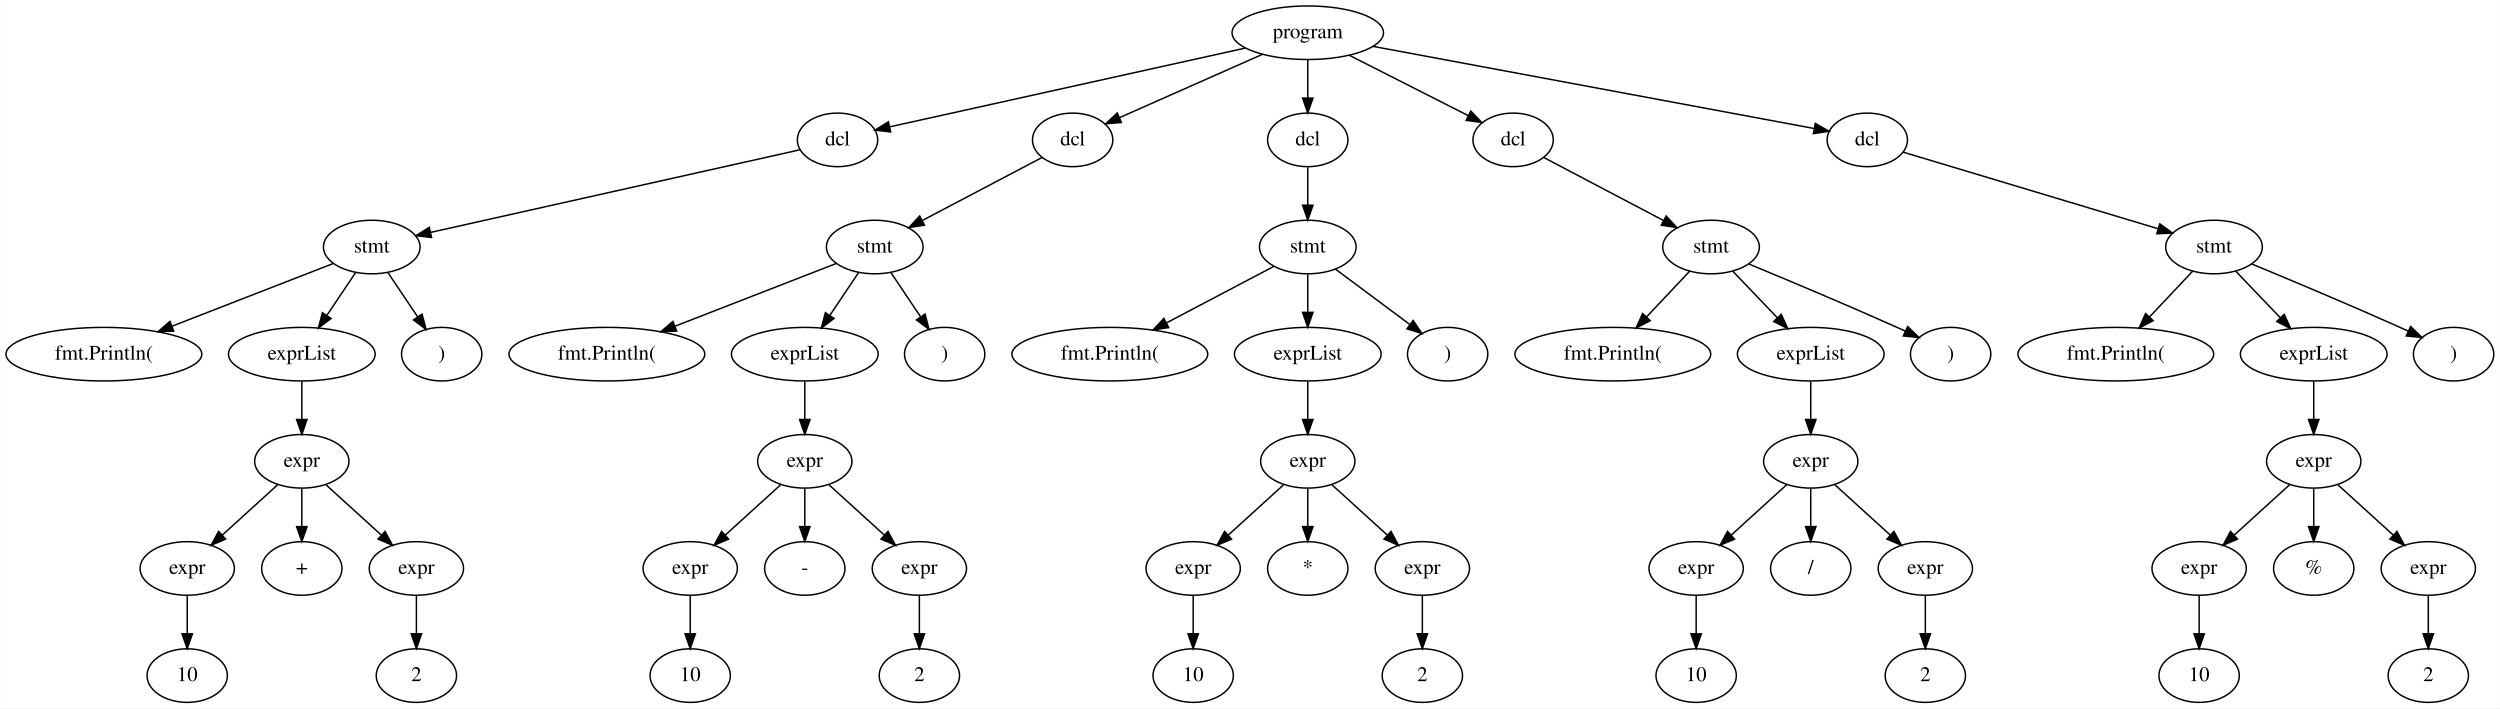
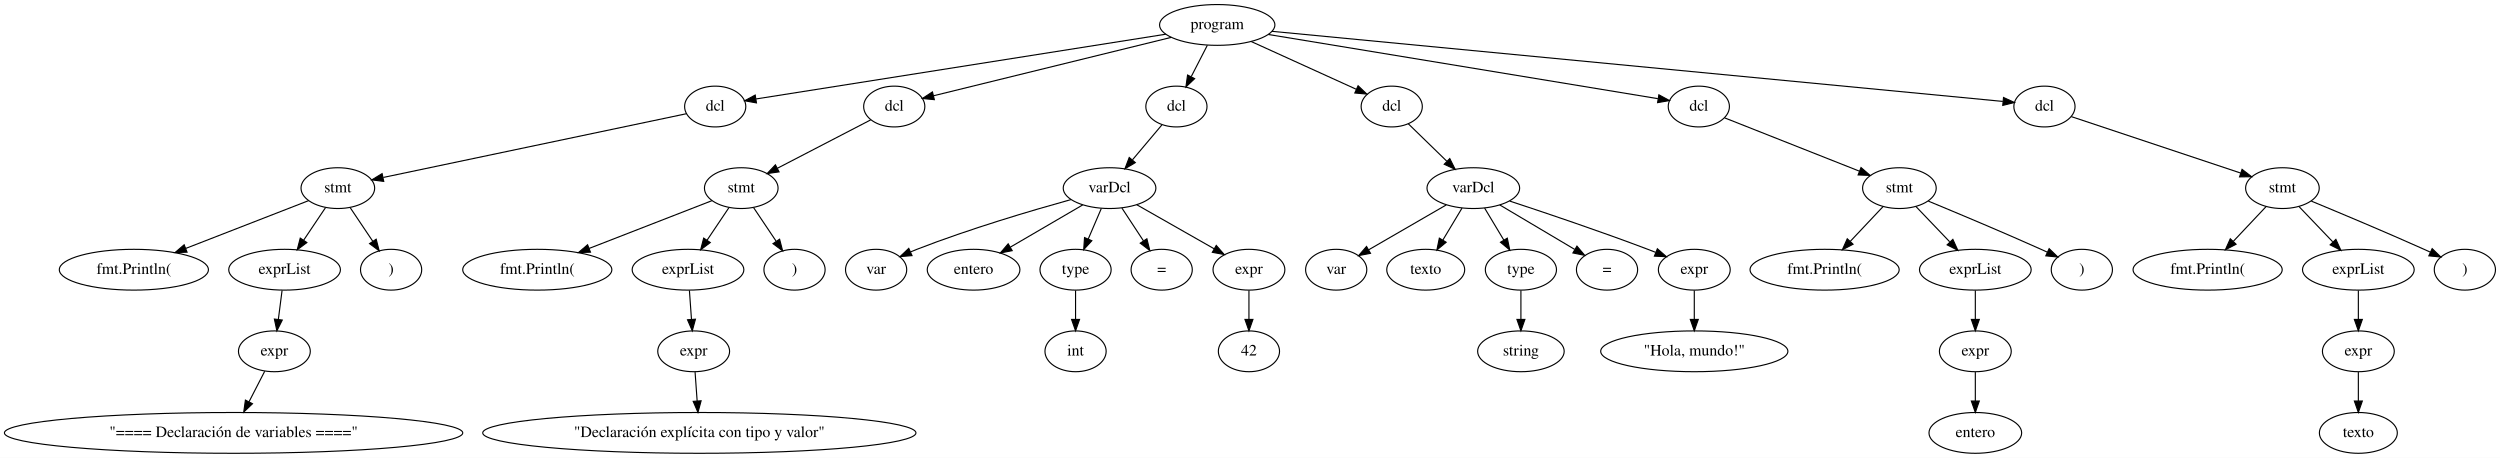
- <svg xmlns="http://www.w3.org/2000/svg" width="1680pt" height="476pt" viewBox="0.00 0.00 1679.64 476.00">
-   <g id="graph0" class="graph" transform="scale(1 1) rotate(0) translate(4 472)">
-     <polygon fill="white" stroke="transparent" points="-4,4 -4,-472 1675.64,-472 1675.64,4 -4,4" />
+ <svg xmlns="http://www.w3.org/2000/svg" width="2206pt" height="404pt" viewBox="0.00 0.00 2206.13 404.00">
+   <g id="graph0" class="graph" transform="scale(1 1) rotate(0) translate(4 400)">
+     <polygon fill="white" stroke="transparent" points="-4,4 -4,-400 2202.13,-400 2202.13,4 -4,4" />
    <g id="node1" class="node">
-       <ellipse fill="none" stroke="black" cx="874.64" cy="-450" rx="50.89" ry="18" />
-       <text text-anchor="middle" x="874.64" y="-446.3" font-family="Times,serif" font-size="14.00">program</text>
+       <ellipse fill="none" stroke="black" cx="1070.13" cy="-378" rx="50.89" ry="18" />
+       <text text-anchor="middle" x="1070.13" y="-374.3" font-family="Times,serif" font-size="14.00">program</text>
    </g>
    <g id="node2" class="node">
-       <ellipse fill="none" stroke="black" cx="558.64" cy="-378" rx="27" ry="18" />
-       <text text-anchor="middle" x="558.64" y="-374.3" font-family="Times,serif" font-size="14.00">dcl</text>
+       <ellipse fill="none" stroke="black" cx="627.13" cy="-306" rx="27" ry="18" />
+       <text text-anchor="middle" x="627.13" y="-302.3" font-family="Times,serif" font-size="14.00">dcl</text>
    </g>
    <g id="edge1" class="edge">
-       <path fill="none" stroke="black" d="M832.68,-439.7C769.81,-425.78 652.29,-399.74 593.71,-386.77" />
-       <polygon fill="black" stroke="black" points="594.34,-383.32 583.82,-384.58 592.83,-390.16 594.34,-383.32" />
+       <path fill="none" stroke="black" d="M1024.81,-369.84C936.59,-355.9 743.46,-325.38 663.21,-312.7" />
+       <polygon fill="black" stroke="black" points="663.53,-309.21 653.1,-311.1 662.43,-316.12 663.53,-309.21" />
+     </g>
+     <g id="node9" class="node">
+       <ellipse fill="none" stroke="black" cx="785.13" cy="-306" rx="27" ry="18" />
+       <text text-anchor="middle" x="785.13" y="-302.3" font-family="Times,serif" font-size="14.00">dcl</text>
+     </g>
+     <g id="edge8" class="edge">
+       <path fill="none" stroke="black" d="M1029.6,-367.05C973.41,-353.24 872.81,-328.53 819.87,-315.53" />
+       <polygon fill="black" stroke="black" points="820.5,-312.08 809.95,-313.1 818.83,-318.88 820.5,-312.08" />
+     </g>
+     <g id="node16" class="node">
+       <ellipse fill="none" stroke="black" cx="1034.13" cy="-306" rx="27" ry="18" />
+       <text text-anchor="middle" x="1034.13" y="-302.3" font-family="Times,serif" font-size="14.00">dcl</text>
+     </g>
+     <g id="edge15" class="edge">
+       <path fill="none" stroke="black" d="M1061.42,-360.05C1057.15,-351.77 1051.94,-341.62 1047.21,-332.42" />
+       <polygon fill="black" stroke="black" points="1050.2,-330.6 1042.52,-323.31 1043.98,-333.8 1050.2,-330.6" />
+     </g>
+     <g id="node25" class="node">
+       <ellipse fill="none" stroke="black" cx="1224.13" cy="-306" rx="27" ry="18" />
+       <text text-anchor="middle" x="1224.13" y="-302.3" font-family="Times,serif" font-size="14.00">dcl</text>
+     </g>
+     <g id="edge24" class="edge">
+       <path fill="none" stroke="black" d="M1100.19,-363.34C1126.85,-351.22 1165.66,-333.58 1192.72,-321.28" />
+       <polygon fill="black" stroke="black" points="1194.46,-324.33 1202.11,-317.01 1191.56,-317.96 1194.46,-324.33" />
+     </g>
+     <g id="node34" class="node">
+       <ellipse fill="none" stroke="black" cx="1495.13" cy="-306" rx="27" ry="18" />
+       <text text-anchor="middle" x="1495.13" y="-302.3" font-family="Times,serif" font-size="14.00">dcl</text>
+     </g>
+     <g id="edge33" class="edge">
+       <path fill="none" stroke="black" d="M1115.21,-369.58C1199.99,-355.61 1381.58,-325.7 1458.98,-312.95" />
+       <polygon fill="black" stroke="black" points="1459.89,-316.35 1469.19,-311.27 1458.75,-309.44 1459.89,-316.35" />
+     </g>
+     <g id="node41" class="node">
+       <ellipse fill="none" stroke="black" cx="1800.13" cy="-306" rx="27" ry="18" />
+       <text text-anchor="middle" x="1800.13" y="-302.3" font-family="Times,serif" font-size="14.00">dcl</text>
+     </g>
+     <g id="edge40" class="edge">
+       <path fill="none" stroke="black" d="M1118.31,-372.38C1254.83,-359.29 1642.16,-322.15 1763.39,-310.52" />
+       <polygon fill="black" stroke="black" points="1764.01,-313.98 1773.63,-309.54 1763.34,-307.01 1764.01,-313.98" />
+     </g>
+     <g id="node3" class="node">
+       <ellipse fill="none" stroke="black" cx="294.13" cy="-234" rx="32.49" ry="18" />
+       <text text-anchor="middle" x="294.13" y="-230.3" font-family="Times,serif" font-size="14.00">stmt</text>
+     </g>
+     <g id="edge2" class="edge">
+       <path fill="none" stroke="black" d="M601.83,-299.68C544.37,-287.6 403.66,-258.02 334.23,-243.43" />
+       <polygon fill="black" stroke="black" points="334.62,-239.94 324.12,-241.3 333.18,-246.79 334.62,-239.94" />
+     </g>
+     <g id="node4" class="node">
+       <ellipse fill="none" stroke="black" cx="114.13" cy="-162" rx="65.79" ry="18" />
+       <text text-anchor="middle" x="114.13" y="-158.3" font-family="Times,serif" font-size="14.00">fmt.Println(</text>
+     </g>
+     <g id="edge3" class="edge">
+       <path fill="none" stroke="black" d="M268.34,-222.97C240.09,-211.98 194.21,-194.14 159.83,-180.77" />
+       <polygon fill="black" stroke="black" points="161.05,-177.49 150.46,-177.13 158.51,-184.01 161.05,-177.49" />
+     </g>
+     <g id="node5" class="node">
+       <ellipse fill="none" stroke="black" cx="247.13" cy="-162" rx="49.29" ry="18" />
+       <text text-anchor="middle" x="247.13" y="-158.3" font-family="Times,serif" font-size="14.00">exprList</text>
+     </g>
+     <g id="edge4" class="edge">
+       <path fill="none" stroke="black" d="M283.23,-216.76C277.5,-208.23 270.35,-197.58 263.93,-188.02" />
+       <polygon fill="black" stroke="black" points="266.78,-185.98 258.3,-179.63 260.97,-189.89 266.78,-185.98" />
+     </g>
+     <g id="node8" class="node">
+       <ellipse fill="none" stroke="black" cx="341.13" cy="-162" rx="27" ry="18" />
+       <text text-anchor="middle" x="341.13" y="-158.3" font-family="Times,serif" font-size="14.00">)</text>
+     </g>
+     <g id="edge7" class="edge">
+       <path fill="none" stroke="black" d="M305.03,-216.76C310.93,-207.98 318.33,-196.96 324.89,-187.19" />
+       <polygon fill="black" stroke="black" points="327.95,-188.92 330.61,-178.67 322.13,-185.02 327.95,-188.92" />
+     </g>
+     <g id="node6" class="node">
+       <ellipse fill="none" stroke="black" cx="238.13" cy="-90" rx="31.7" ry="18" />
+       <text text-anchor="middle" x="238.13" y="-86.3" font-family="Times,serif" font-size="14.00">expr</text>
+     </g>
+     <g id="edge5" class="edge">
+       <path fill="none" stroke="black" d="M244.91,-143.7C243.92,-135.98 242.72,-126.71 241.62,-118.11" />
+       <polygon fill="black" stroke="black" points="245.08,-117.58 240.33,-108.1 238.14,-118.47 245.08,-117.58" />
+     </g>
+     <g id="node7" class="node">
+       <ellipse fill="none" stroke="black" cx="202.13" cy="-18" rx="202.26" ry="18" />
+       <text text-anchor="middle" x="202.13" y="-14.3" font-family="Times,serif" font-size="14.00">"==== Declaración de variables ===="</text>
+     </g>
+     <g id="edge6" class="edge">
+       <path fill="none" stroke="black" d="M229.6,-72.41C225.46,-64.37 220.4,-54.51 215.75,-45.47" />
+       <polygon fill="black" stroke="black" points="218.79,-43.74 211.1,-36.45 212.57,-46.94 218.79,-43.74" />
+     </g>
+     <g id="node10" class="node">
+       <ellipse fill="none" stroke="black" cx="650.13" cy="-234" rx="32.49" ry="18" />
+       <text text-anchor="middle" x="650.13" y="-230.3" font-family="Times,serif" font-size="14.00">stmt</text>
+     </g>
+     <g id="edge9" class="edge">
+       <path fill="none" stroke="black" d="M764.33,-294.22C742.33,-282.81 707.35,-264.67 681.89,-251.47" />
+       <polygon fill="black" stroke="black" points="683.48,-248.35 672.99,-246.85 680.25,-254.56 683.48,-248.35" />
+     </g>
+     <g id="node11" class="node">
+       <ellipse fill="none" stroke="black" cx="470.13" cy="-162" rx="65.79" ry="18" />
+       <text text-anchor="middle" x="470.13" y="-158.3" font-family="Times,serif" font-size="14.00">fmt.Println(</text>
+     </g>
+     <g id="edge10" class="edge">
+       <path fill="none" stroke="black" d="M624.34,-222.97C596.09,-211.98 550.21,-194.14 515.83,-180.77" />
+       <polygon fill="black" stroke="black" points="517.05,-177.49 506.46,-177.13 514.51,-184.01 517.05,-177.49" />
+     </g>
+     <g id="node12" class="node">
+       <ellipse fill="none" stroke="black" cx="603.13" cy="-162" rx="49.29" ry="18" />
+       <text text-anchor="middle" x="603.13" y="-158.3" font-family="Times,serif" font-size="14.00">exprList</text>
+     </g>
+     <g id="edge11" class="edge">
+       <path fill="none" stroke="black" d="M639.23,-216.76C633.5,-208.23 626.35,-197.58 619.93,-188.02" />
+       <polygon fill="black" stroke="black" points="622.78,-185.98 614.3,-179.63 616.97,-189.89 622.78,-185.98" />
+     </g>
+     <g id="node15" class="node">
+       <ellipse fill="none" stroke="black" cx="697.13" cy="-162" rx="27" ry="18" />
+       <text text-anchor="middle" x="697.13" y="-158.3" font-family="Times,serif" font-size="14.00">)</text>
+     </g>
+     <g id="edge14" class="edge">
+       <path fill="none" stroke="black" d="M661.03,-216.76C666.93,-207.98 674.33,-196.96 680.89,-187.19" />
+       <polygon fill="black" stroke="black" points="683.95,-188.92 686.61,-178.67 678.13,-185.02 683.95,-188.92" />
    </g>
    <g id="node13" class="node">
-       <ellipse fill="none" stroke="black" cx="716.64" cy="-378" rx="27" ry="18" />
-       <text text-anchor="middle" x="716.64" y="-374.3" font-family="Times,serif" font-size="14.00">dcl</text>
+       <ellipse fill="none" stroke="black" cx="608.13" cy="-90" rx="31.7" ry="18" />
+       <text text-anchor="middle" x="608.13" y="-86.3" font-family="Times,serif" font-size="14.00">expr</text>
    </g>
    <g id="edge12" class="edge">
-       <path fill="none" stroke="black" d="M844.18,-435.5C816.59,-423.28 776.09,-405.34 748.17,-392.97" />
-       <polygon fill="black" stroke="black" points="749.42,-389.69 738.86,-388.84 746.59,-396.09 749.42,-389.69" />
+       <path fill="none" stroke="black" d="M604.37,-143.7C604.92,-135.98 605.58,-126.71 606.2,-118.11" />
+       <polygon fill="black" stroke="black" points="609.69,-118.33 606.91,-108.1 602.71,-117.83 609.69,-118.33" />
+     </g>
+     <g id="node14" class="node">
+       <ellipse fill="none" stroke="black" cx="613.13" cy="-18" rx="191.17" ry="18" />
+       <text text-anchor="middle" x="613.13" y="-14.3" font-family="Times,serif" font-size="14.00">"Declaración explícita con tipo y valor"</text>
+     </g>
+     <g id="edge13" class="edge">
+       <path fill="none" stroke="black" d="M609.37,-71.7C609.92,-63.98 610.58,-54.71 611.2,-46.11" />
+       <polygon fill="black" stroke="black" points="614.69,-46.33 611.91,-36.1 607.71,-45.83 614.69,-46.33" />
+     </g>
+     <g id="node17" class="node">
+       <ellipse fill="none" stroke="black" cx="975.13" cy="-234" rx="40.89" ry="18" />
+       <text text-anchor="middle" x="975.13" y="-230.3" font-family="Times,serif" font-size="14.00">varDcl</text>
+     </g>
+     <g id="edge16" class="edge">
+       <path fill="none" stroke="black" d="M1021.33,-289.81C1013.74,-280.8 1003.94,-269.18 995.32,-258.95" />
+       <polygon fill="black" stroke="black" points="997.85,-256.52 988.73,-251.13 992.5,-261.04 997.85,-256.52" />
+     </g>
+     <g id="node18" class="node">
+       <ellipse fill="none" stroke="black" cx="769.13" cy="-162" rx="27" ry="18" />
+       <text text-anchor="middle" x="769.13" y="-158.3" font-family="Times,serif" font-size="14.00">var</text>
+     </g>
+     <g id="edge17" class="edge">
+       <path fill="none" stroke="black" d="M941.11,-223.9C906.45,-214.28 851.36,-198.02 805.13,-180 803.3,-179.28 801.42,-178.52 799.54,-177.72" />
+       <polygon fill="black" stroke="black" points="800.8,-174.45 790.24,-173.57 797.94,-180.84 800.8,-174.45" />
+     </g>
+     <g id="node19" class="node">
+       <ellipse fill="none" stroke="black" cx="855.13" cy="-162" rx="40.89" ry="18" />
+       <text text-anchor="middle" x="855.13" y="-158.3" font-family="Times,serif" font-size="14.00">entero</text>
+     </g>
+     <g id="edge18" class="edge">
+       <path fill="none" stroke="black" d="M951.42,-219.17C933.18,-208.53 907.77,-193.7 887.63,-181.96" />
+       <polygon fill="black" stroke="black" points="889.19,-178.82 878.79,-176.8 885.67,-184.86 889.19,-178.82" />
+     </g>
+     <g id="node20" class="node">
+       <ellipse fill="none" stroke="black" cx="945.13" cy="-162" rx="31.4" ry="18" />
+       <text text-anchor="middle" x="945.13" y="-158.3" font-family="Times,serif" font-size="14.00">type</text>
+     </g>
+     <g id="edge19" class="edge">
+       <path fill="none" stroke="black" d="M967.87,-216.05C964.41,-207.97 960.18,-198.12 956.32,-189.11" />
+       <polygon fill="black" stroke="black" points="959.48,-187.6 952.33,-179.79 953.05,-190.36 959.48,-187.6" />
+     </g>
+     <g id="node22" class="node">
+       <ellipse fill="none" stroke="black" cx="1021.13" cy="-162" rx="27" ry="18" />
+       <text text-anchor="middle" x="1021.13" y="-158.3" font-family="Times,serif" font-size="14.00">=</text>
+     </g>
+     <g id="edge21" class="edge">
+       <path fill="none" stroke="black" d="M986.03,-216.41C991.73,-207.74 998.81,-196.97 1005.11,-187.38" />
+       <polygon fill="black" stroke="black" points="1008.06,-189.27 1010.63,-178.99 1002.21,-185.42 1008.06,-189.27" />
+     </g>
+     <g id="node23" class="node">
+       <ellipse fill="none" stroke="black" cx="1098.13" cy="-162" rx="31.7" ry="18" />
+       <text text-anchor="middle" x="1098.13" y="-158.3" font-family="Times,serif" font-size="14.00">expr</text>
+     </g>
+     <g id="edge22" class="edge">
+       <path fill="none" stroke="black" d="M999.14,-219.34C1018.63,-208.25 1046.24,-192.53 1067.35,-180.52" />
+       <polygon fill="black" stroke="black" points="1069.29,-183.44 1076.25,-175.45 1065.83,-177.36 1069.29,-183.44" />
+     </g>
+     <g id="node21" class="node">
+       <ellipse fill="none" stroke="black" cx="945.13" cy="-90" rx="27" ry="18" />
+       <text text-anchor="middle" x="945.13" y="-86.3" font-family="Times,serif" font-size="14.00">int</text>
+     </g>
+     <g id="edge20" class="edge">
+       <path fill="none" stroke="black" d="M945.13,-143.7C945.13,-135.98 945.13,-126.71 945.13,-118.11" />
+       <polygon fill="black" stroke="black" points="948.63,-118.1 945.13,-108.1 941.63,-118.1 948.63,-118.1" />
    </g>
    <g id="node24" class="node">
-       <ellipse fill="none" stroke="black" cx="874.64" cy="-378" rx="27" ry="18" />
-       <text text-anchor="middle" x="874.64" y="-374.3" font-family="Times,serif" font-size="14.00">dcl</text>
+       <ellipse fill="none" stroke="black" cx="1098.13" cy="-90" rx="27" ry="18" />
+       <text text-anchor="middle" x="1098.13" y="-86.3" font-family="Times,serif" font-size="14.00">42</text>
    </g>
    <g id="edge23" class="edge">
-       <path fill="none" stroke="black" d="M874.64,-431.7C874.64,-423.98 874.64,-414.71 874.64,-406.11" />
-       <polygon fill="black" stroke="black" points="878.14,-406.1 874.64,-396.1 871.14,-406.1 878.14,-406.1" />
+       <path fill="none" stroke="black" d="M1098.13,-143.7C1098.13,-135.98 1098.13,-126.71 1098.13,-118.11" />
+       <polygon fill="black" stroke="black" points="1101.63,-118.1 1098.13,-108.1 1094.63,-118.1 1101.63,-118.1" />
+     </g>
+     <g id="node26" class="node">
+       <ellipse fill="none" stroke="black" cx="1296.13" cy="-234" rx="40.89" ry="18" />
+       <text text-anchor="middle" x="1296.13" y="-230.3" font-family="Times,serif" font-size="14.00">varDcl</text>
+     </g>
+     <g id="edge25" class="edge">
+       <path fill="none" stroke="black" d="M1238.7,-290.83C1248.45,-281.36 1261.5,-268.67 1272.69,-257.79" />
+       <polygon fill="black" stroke="black" points="1275.35,-260.09 1280.08,-250.61 1270.47,-255.07 1275.35,-260.09" />
+     </g>
+     <g id="node27" class="node">
+       <ellipse fill="none" stroke="black" cx="1175.13" cy="-162" rx="27" ry="18" />
+       <text text-anchor="middle" x="1175.13" y="-158.3" font-family="Times,serif" font-size="14.00">var</text>
+     </g>
+     <g id="edge26" class="edge">
+       <path fill="none" stroke="black" d="M1272.23,-219.17C1252.55,-207.79 1224.6,-191.62 1203.73,-179.55" />
+       <polygon fill="black" stroke="black" points="1205.39,-176.46 1194.99,-174.49 1201.89,-182.52 1205.39,-176.46" />
+     </g>
+     <g id="node28" class="node">
+       <ellipse fill="none" stroke="black" cx="1254.13" cy="-162" rx="34.39" ry="18" />
+       <text text-anchor="middle" x="1254.13" y="-158.3" font-family="Times,serif" font-size="14.00">texto</text>
+     </g>
+     <g id="edge27" class="edge">
+       <path fill="none" stroke="black" d="M1286.18,-216.41C1281.1,-207.95 1274.83,-197.49 1269.18,-188.08" />
+       <polygon fill="black" stroke="black" points="1272.16,-186.24 1264.01,-179.47 1266.16,-189.85 1272.16,-186.24" />
+     </g>
+     <g id="node29" class="node">
+       <ellipse fill="none" stroke="black" cx="1338.13" cy="-162" rx="31.4" ry="18" />
+       <text text-anchor="middle" x="1338.13" y="-158.3" font-family="Times,serif" font-size="14.00">type</text>
+     </g>
+     <g id="edge28" class="edge">
+       <path fill="none" stroke="black" d="M1306.09,-216.41C1311.16,-207.95 1317.44,-197.49 1323.09,-188.08" />
+       <polygon fill="black" stroke="black" points="1326.11,-189.85 1328.25,-179.47 1320.1,-186.24 1326.11,-189.85" />
+     </g>
+     <g id="node31" class="node">
+       <ellipse fill="none" stroke="black" cx="1414.13" cy="-162" rx="27" ry="18" />
+       <text text-anchor="middle" x="1414.13" y="-158.3" font-family="Times,serif" font-size="14.00">=</text>
+     </g>
+     <g id="edge30" class="edge">
+       <path fill="none" stroke="black" d="M1319.45,-219.17C1338.43,-207.91 1365.32,-191.96 1385.59,-179.93" />
+       <polygon fill="black" stroke="black" points="1387.58,-182.82 1394.39,-174.71 1384.01,-176.8 1387.58,-182.82" />
+     </g>
+     <g id="node32" class="node">
+       <ellipse fill="none" stroke="black" cx="1491.13" cy="-162" rx="31.7" ry="18" />
+       <text text-anchor="middle" x="1491.13" y="-158.3" font-family="Times,serif" font-size="14.00">expr</text>
+     </g>
+     <g id="edge31" class="edge">
+       <path fill="none" stroke="black" d="M1328.19,-222.61C1359.49,-212.31 1408.36,-195.83 1450.13,-180 1452.38,-179.15 1454.69,-178.25 1457.02,-177.33" />
+       <polygon fill="black" stroke="black" points="1458.55,-180.49 1466.51,-173.5 1455.93,-173.99 1458.55,-180.49" />
+     </g>
+     <g id="node30" class="node">
+       <ellipse fill="none" stroke="black" cx="1338.13" cy="-90" rx="38.19" ry="18" />
+       <text text-anchor="middle" x="1338.13" y="-86.3" font-family="Times,serif" font-size="14.00">string</text>
+     </g>
+     <g id="edge29" class="edge">
+       <path fill="none" stroke="black" d="M1338.13,-143.7C1338.13,-135.98 1338.13,-126.71 1338.13,-118.11" />
+       <polygon fill="black" stroke="black" points="1341.63,-118.1 1338.13,-108.1 1334.63,-118.1 1341.63,-118.1" />
+     </g>
+     <g id="node33" class="node">
+       <ellipse fill="none" stroke="black" cx="1491.13" cy="-90" rx="82.59" ry="18" />
+       <text text-anchor="middle" x="1491.13" y="-86.3" font-family="Times,serif" font-size="14.00">"Hola, mundo!"</text>
+     </g>
+     <g id="edge32" class="edge">
+       <path fill="none" stroke="black" d="M1491.13,-143.7C1491.13,-135.98 1491.13,-126.71 1491.13,-118.11" />
+       <polygon fill="black" stroke="black" points="1494.63,-118.1 1491.13,-108.1 1487.63,-118.1 1494.63,-118.1" />
    </g>
    <g id="node35" class="node">
-       <ellipse fill="none" stroke="black" cx="1012.64" cy="-378" rx="27" ry="18" />
-       <text text-anchor="middle" x="1012.64" y="-374.3" font-family="Times,serif" font-size="14.00">dcl</text>
+       <ellipse fill="none" stroke="black" cx="1672.13" cy="-234" rx="32.49" ry="18" />
+       <text text-anchor="middle" x="1672.13" y="-230.3" font-family="Times,serif" font-size="14.00">stmt</text>
    </g>
    <g id="edge34" class="edge">
-       <path fill="none" stroke="black" d="M902.57,-434.83C925.79,-423.05 958.77,-406.33 982.57,-394.25" />
-       <polygon fill="black" stroke="black" points="984.19,-397.36 991.52,-389.71 981.02,-391.12 984.19,-397.36" />
+       <path fill="none" stroke="black" d="M1517.91,-295.99C1548.04,-284.08 1601.44,-262.96 1636.82,-248.97" />
+       <polygon fill="black" stroke="black" points="1638.27,-252.15 1646.29,-245.22 1635.7,-245.64 1638.27,-252.15" />
+     </g>
+     <g id="node36" class="node">
+       <ellipse fill="none" stroke="black" cx="1606.13" cy="-162" rx="65.79" ry="18" />
+       <text text-anchor="middle" x="1606.13" y="-158.3" font-family="Times,serif" font-size="14.00">fmt.Println(</text>
+     </g>
+     <g id="edge35" class="edge">
+       <path fill="none" stroke="black" d="M1657.81,-217.81C1649.35,-208.84 1638.45,-197.28 1628.84,-187.09" />
+       <polygon fill="black" stroke="black" points="1631.22,-184.5 1621.81,-179.63 1626.12,-189.3 1631.22,-184.5" />
+     </g>
+     <g id="node37" class="node">
+       <ellipse fill="none" stroke="black" cx="1739.13" cy="-162" rx="49.29" ry="18" />
+       <text text-anchor="middle" x="1739.13" y="-158.3" font-family="Times,serif" font-size="14.00">exprList</text>
+     </g>
+     <g id="edge36" class="edge">
+       <path fill="none" stroke="black" d="M1686.67,-217.81C1695.38,-208.71 1706.64,-196.95 1716.49,-186.65" />
+       <polygon fill="black" stroke="black" points="1719.3,-188.78 1723.69,-179.13 1714.25,-183.94 1719.3,-188.78" />
+     </g>
+     <g id="node40" class="node">
+       <ellipse fill="none" stroke="black" cx="1833.13" cy="-162" rx="27" ry="18" />
+       <text text-anchor="middle" x="1833.13" y="-158.3" font-family="Times,serif" font-size="14.00">)</text>
+     </g>
+     <g id="edge39" class="edge">
+       <path fill="none" stroke="black" d="M1697.64,-222.54C1722.99,-212.05 1762.93,-195.32 1797.13,-180 1798.93,-179.19 1800.77,-178.36 1802.63,-177.51" />
+       <polygon fill="black" stroke="black" points="1804.28,-180.6 1811.88,-173.21 1801.33,-174.25 1804.28,-180.6" />
+     </g>
+     <g id="node38" class="node">
+       <ellipse fill="none" stroke="black" cx="1739.13" cy="-90" rx="31.7" ry="18" />
+       <text text-anchor="middle" x="1739.13" y="-86.3" font-family="Times,serif" font-size="14.00">expr</text>
+     </g>
+     <g id="edge37" class="edge">
+       <path fill="none" stroke="black" d="M1739.13,-143.7C1739.13,-135.98 1739.13,-126.71 1739.13,-118.11" />
+       <polygon fill="black" stroke="black" points="1742.63,-118.1 1739.13,-108.1 1735.63,-118.1 1742.63,-118.1" />
+     </g>
+     <g id="node39" class="node">
+       <ellipse fill="none" stroke="black" cx="1739.13" cy="-18" rx="40.89" ry="18" />
+       <text text-anchor="middle" x="1739.13" y="-14.3" font-family="Times,serif" font-size="14.00">entero</text>
+     </g>
+     <g id="edge38" class="edge">
+       <path fill="none" stroke="black" d="M1739.13,-71.7C1739.13,-63.98 1739.13,-54.71 1739.13,-46.11" />
+       <polygon fill="black" stroke="black" points="1742.63,-46.1 1739.13,-36.1 1735.63,-46.1 1742.63,-46.1" />
+     </g>
+     <g id="node42" class="node">
+       <ellipse fill="none" stroke="black" cx="2010.13" cy="-234" rx="32.49" ry="18" />
+       <text text-anchor="middle" x="2010.13" y="-230.3" font-family="Times,serif" font-size="14.00">stmt</text>
+     </g>
+     <g id="edge41" class="edge">
+       <path fill="none" stroke="black" d="M1823.81,-297.11C1860.24,-284.97 1930.29,-261.61 1973.36,-247.26" />
+       <polygon fill="black" stroke="black" points="1974.52,-250.56 1982.9,-244.08 1972.3,-243.92 1974.52,-250.56" />
+     </g>
+     <g id="node43" class="node">
+       <ellipse fill="none" stroke="black" cx="1944.13" cy="-162" rx="65.79" ry="18" />
+       <text text-anchor="middle" x="1944.13" y="-158.3" font-family="Times,serif" font-size="14.00">fmt.Println(</text>
+     </g>
+     <g id="edge42" class="edge">
+       <path fill="none" stroke="black" d="M1995.81,-217.81C1987.35,-208.84 1976.45,-197.28 1966.84,-187.09" />
+       <polygon fill="black" stroke="black" points="1969.22,-184.5 1959.81,-179.63 1964.12,-189.3 1969.22,-184.5" />
+     </g>
+     <g id="node44" class="node">
+       <ellipse fill="none" stroke="black" cx="2077.13" cy="-162" rx="49.29" ry="18" />
+       <text text-anchor="middle" x="2077.13" y="-158.3" font-family="Times,serif" font-size="14.00">exprList</text>
+     </g>
+     <g id="edge43" class="edge">
+       <path fill="none" stroke="black" d="M2024.67,-217.81C2033.38,-208.71 2044.64,-196.95 2054.49,-186.65" />
+       <polygon fill="black" stroke="black" points="2057.3,-188.78 2061.69,-179.13 2052.25,-183.94 2057.3,-188.78" />
+     </g>
+     <g id="node47" class="node">
+       <ellipse fill="none" stroke="black" cx="2171.13" cy="-162" rx="27" ry="18" />
+       <text text-anchor="middle" x="2171.13" y="-158.3" font-family="Times,serif" font-size="14.00">)</text>
+     </g>
+     <g id="edge46" class="edge">
+       <path fill="none" stroke="black" d="M2035.64,-222.54C2060.99,-212.05 2100.93,-195.32 2135.13,-180 2136.93,-179.19 2138.77,-178.36 2140.63,-177.51" />
+       <polygon fill="black" stroke="black" points="2142.28,-180.6 2149.88,-173.21 2139.33,-174.25 2142.28,-180.6" />
+     </g>
+     <g id="node45" class="node">
+       <ellipse fill="none" stroke="black" cx="2077.13" cy="-90" rx="31.7" ry="18" />
+       <text text-anchor="middle" x="2077.13" y="-86.3" font-family="Times,serif" font-size="14.00">expr</text>
+     </g>
+     <g id="edge44" class="edge">
+       <path fill="none" stroke="black" d="M2077.13,-143.7C2077.13,-135.98 2077.13,-126.71 2077.13,-118.11" />
+       <polygon fill="black" stroke="black" points="2080.63,-118.1 2077.13,-108.1 2073.63,-118.1 2080.63,-118.1" />
    </g>
    <g id="node46" class="node">
-       <ellipse fill="none" stroke="black" cx="1250.64" cy="-378" rx="27" ry="18" />
-       <text text-anchor="middle" x="1250.64" y="-374.3" font-family="Times,serif" font-size="14.00">dcl</text>
+       <ellipse fill="none" stroke="black" cx="2077.13" cy="-18" rx="34.39" ry="18" />
+       <text text-anchor="middle" x="2077.13" y="-14.3" font-family="Times,serif" font-size="14.00">texto</text>
    </g>
    <g id="edge45" class="edge">
-       <path fill="none" stroke="black" d="M918.51,-440.83C993.69,-426.84 1145.72,-398.53 1214.9,-385.65" />
-       <polygon fill="black" stroke="black" points="1215.69,-389.07 1224.88,-383.8 1214.41,-382.19 1215.69,-389.07" />
-     </g>
-     <g id="node3" class="node">
-       <ellipse fill="none" stroke="black" cx="245.64" cy="-306" rx="32.49" ry="18" />
-       <text text-anchor="middle" x="245.64" y="-302.3" font-family="Times,serif" font-size="14.00">stmt</text>
-     </g>
-     <g id="edge2" class="edge">
-       <path fill="none" stroke="black" d="M533.3,-371.33C478.87,-359.16 350.47,-330.44 285.21,-315.85" />
-       <polygon fill="black" stroke="black" points="285.82,-312.4 275.3,-313.63 284.3,-319.23 285.82,-312.4" />
-     </g>
-     <g id="node4" class="node">
-       <ellipse fill="none" stroke="black" cx="65.64" cy="-234" rx="65.79" ry="18" />
-       <text text-anchor="middle" x="65.64" y="-230.3" font-family="Times,serif" font-size="14.00">fmt.Println(</text>
-     </g>
-     <g id="edge3" class="edge">
-       <path fill="none" stroke="black" d="M219.85,-294.97C191.6,-283.98 145.72,-266.14 111.34,-252.77" />
-       <polygon fill="black" stroke="black" points="112.56,-249.49 101.97,-249.13 110.02,-256.01 112.56,-249.49" />
-     </g>
-     <g id="node5" class="node">
-       <ellipse fill="none" stroke="black" cx="198.64" cy="-234" rx="49.29" ry="18" />
-       <text text-anchor="middle" x="198.64" y="-230.3" font-family="Times,serif" font-size="14.00">exprList</text>
-     </g>
-     <g id="edge4" class="edge">
-       <path fill="none" stroke="black" d="M234.74,-288.76C229.01,-280.23 221.86,-269.58 215.44,-260.02" />
-       <polygon fill="black" stroke="black" points="218.29,-257.98 209.81,-251.63 212.48,-261.89 218.29,-257.98" />
-     </g>
-     <g id="node12" class="node">
-       <ellipse fill="none" stroke="black" cx="292.64" cy="-234" rx="27" ry="18" />
-       <text text-anchor="middle" x="292.64" y="-230.3" font-family="Times,serif" font-size="14.00">)</text>
-     </g>
-     <g id="edge11" class="edge">
-       <path fill="none" stroke="black" d="M256.55,-288.76C262.44,-279.98 269.84,-268.96 276.4,-259.19" />
-       <polygon fill="black" stroke="black" points="279.46,-260.92 282.13,-250.67 273.65,-257.02 279.46,-260.92" />
-     </g>
-     <g id="node6" class="node">
-       <ellipse fill="none" stroke="black" cx="198.64" cy="-162" rx="31.7" ry="18" />
-       <text text-anchor="middle" x="198.64" y="-158.3" font-family="Times,serif" font-size="14.00">expr</text>
-     </g>
-     <g id="edge5" class="edge">
-       <path fill="none" stroke="black" d="M198.64,-215.7C198.64,-207.98 198.64,-198.71 198.64,-190.11" />
-       <polygon fill="black" stroke="black" points="202.14,-190.1 198.64,-180.1 195.14,-190.1 202.14,-190.1" />
-     </g>
-     <g id="node7" class="node">
-       <ellipse fill="none" stroke="black" cx="121.64" cy="-90" rx="31.7" ry="18" />
-       <text text-anchor="middle" x="121.64" y="-86.3" font-family="Times,serif" font-size="14.00">expr</text>
-     </g>
-     <g id="edge6" class="edge">
-       <path fill="none" stroke="black" d="M182.31,-146.15C171.52,-136.34 157.21,-123.33 145.19,-112.41" />
-       <polygon fill="black" stroke="black" points="147.44,-109.72 137.69,-105.58 142.73,-114.9 147.44,-109.72" />
-     </g>
-     <g id="node9" class="node">
-       <ellipse fill="none" stroke="black" cx="198.64" cy="-90" rx="27" ry="18" />
-       <text text-anchor="middle" x="198.64" y="-86.3" font-family="Times,serif" font-size="14.00">+</text>
-     </g>
-     <g id="edge8" class="edge">
-       <path fill="none" stroke="black" d="M198.64,-143.7C198.64,-135.98 198.64,-126.71 198.64,-118.11" />
-       <polygon fill="black" stroke="black" points="202.14,-118.1 198.64,-108.1 195.14,-118.1 202.14,-118.1" />
-     </g>
-     <g id="node10" class="node">
-       <ellipse fill="none" stroke="black" cx="275.64" cy="-90" rx="31.7" ry="18" />
-       <text text-anchor="middle" x="275.64" y="-86.3" font-family="Times,serif" font-size="14.00">expr</text>
-     </g>
-     <g id="edge9" class="edge">
-       <path fill="none" stroke="black" d="M214.97,-146.15C225.77,-136.34 240.08,-123.33 252.1,-112.41" />
-       <polygon fill="black" stroke="black" points="254.56,-114.9 259.6,-105.58 249.85,-109.72 254.56,-114.9" />
-     </g>
-     <g id="node8" class="node">
-       <ellipse fill="none" stroke="black" cx="121.64" cy="-18" rx="27" ry="18" />
-       <text text-anchor="middle" x="121.64" y="-14.3" font-family="Times,serif" font-size="14.00">10</text>
-     </g>
-     <g id="edge7" class="edge">
-       <path fill="none" stroke="black" d="M121.64,-71.7C121.64,-63.98 121.64,-54.71 121.64,-46.11" />
-       <polygon fill="black" stroke="black" points="125.14,-46.1 121.64,-36.1 118.14,-46.1 125.14,-46.1" />
-     </g>
-     <g id="node11" class="node">
-       <ellipse fill="none" stroke="black" cx="275.64" cy="-18" rx="27" ry="18" />
-       <text text-anchor="middle" x="275.64" y="-14.3" font-family="Times,serif" font-size="14.00">2</text>
-     </g>
-     <g id="edge10" class="edge">
-       <path fill="none" stroke="black" d="M275.64,-71.7C275.64,-63.98 275.64,-54.71 275.64,-46.11" />
-       <polygon fill="black" stroke="black" points="279.14,-46.1 275.64,-36.1 272.14,-46.1 279.14,-46.1" />
-     </g>
-     <g id="node14" class="node">
-       <ellipse fill="none" stroke="black" cx="583.64" cy="-306" rx="32.49" ry="18" />
-       <text text-anchor="middle" x="583.64" y="-302.3" font-family="Times,serif" font-size="14.00">stmt</text>
-     </g>
-     <g id="edge13" class="edge">
-       <path fill="none" stroke="black" d="M696.15,-366.22C674.7,-354.93 640.72,-337.04 615.71,-323.88" />
-       <polygon fill="black" stroke="black" points="617.09,-320.65 606.61,-319.09 613.83,-326.84 617.09,-320.65" />
-     </g>
-     <g id="node15" class="node">
-       <ellipse fill="none" stroke="black" cx="403.64" cy="-234" rx="65.79" ry="18" />
-       <text text-anchor="middle" x="403.64" y="-230.3" font-family="Times,serif" font-size="14.00">fmt.Println(</text>
-     </g>
-     <g id="edge14" class="edge">
-       <path fill="none" stroke="black" d="M557.85,-294.97C529.6,-283.98 483.72,-266.14 449.34,-252.77" />
-       <polygon fill="black" stroke="black" points="450.56,-249.49 439.97,-249.13 448.02,-256.01 450.56,-249.49" />
-     </g>
-     <g id="node16" class="node">
-       <ellipse fill="none" stroke="black" cx="536.64" cy="-234" rx="49.29" ry="18" />
-       <text text-anchor="middle" x="536.64" y="-230.3" font-family="Times,serif" font-size="14.00">exprList</text>
-     </g>
-     <g id="edge15" class="edge">
-       <path fill="none" stroke="black" d="M572.74,-288.76C567.01,-280.23 559.86,-269.58 553.44,-260.02" />
-       <polygon fill="black" stroke="black" points="556.29,-257.98 547.81,-251.63 550.48,-261.89 556.29,-257.98" />
-     </g>
-     <g id="node23" class="node">
-       <ellipse fill="none" stroke="black" cx="630.64" cy="-234" rx="27" ry="18" />
-       <text text-anchor="middle" x="630.64" y="-230.3" font-family="Times,serif" font-size="14.00">)</text>
-     </g>
-     <g id="edge22" class="edge">
-       <path fill="none" stroke="black" d="M594.55,-288.76C600.44,-279.98 607.84,-268.96 614.4,-259.19" />
-       <polygon fill="black" stroke="black" points="617.46,-260.92 620.13,-250.67 611.65,-257.02 617.46,-260.92" />
-     </g>
-     <g id="node17" class="node">
-       <ellipse fill="none" stroke="black" cx="536.64" cy="-162" rx="31.7" ry="18" />
-       <text text-anchor="middle" x="536.64" y="-158.3" font-family="Times,serif" font-size="14.00">expr</text>
-     </g>
-     <g id="edge16" class="edge">
-       <path fill="none" stroke="black" d="M536.64,-215.7C536.64,-207.98 536.64,-198.71 536.64,-190.11" />
-       <polygon fill="black" stroke="black" points="540.14,-190.1 536.64,-180.1 533.14,-190.1 540.14,-190.1" />
-     </g>
-     <g id="node18" class="node">
-       <ellipse fill="none" stroke="black" cx="459.64" cy="-90" rx="31.7" ry="18" />
-       <text text-anchor="middle" x="459.64" y="-86.3" font-family="Times,serif" font-size="14.00">expr</text>
-     </g>
-     <g id="edge17" class="edge">
-       <path fill="none" stroke="black" d="M520.31,-146.15C509.52,-136.34 495.21,-123.33 483.19,-112.41" />
-       <polygon fill="black" stroke="black" points="485.44,-109.72 475.69,-105.58 480.73,-114.9 485.44,-109.72" />
-     </g>
-     <g id="node20" class="node">
-       <ellipse fill="none" stroke="black" cx="536.64" cy="-90" rx="27" ry="18" />
-       <text text-anchor="middle" x="536.64" y="-86.3" font-family="Times,serif" font-size="14.00">-</text>
-     </g>
-     <g id="edge19" class="edge">
-       <path fill="none" stroke="black" d="M536.64,-143.7C536.64,-135.98 536.64,-126.71 536.64,-118.11" />
-       <polygon fill="black" stroke="black" points="540.14,-118.1 536.64,-108.1 533.14,-118.1 540.14,-118.1" />
-     </g>
-     <g id="node21" class="node">
-       <ellipse fill="none" stroke="black" cx="613.64" cy="-90" rx="31.7" ry="18" />
-       <text text-anchor="middle" x="613.64" y="-86.3" font-family="Times,serif" font-size="14.00">expr</text>
-     </g>
-     <g id="edge20" class="edge">
-       <path fill="none" stroke="black" d="M552.97,-146.15C563.77,-136.34 578.08,-123.33 590.1,-112.41" />
-       <polygon fill="black" stroke="black" points="592.56,-114.9 597.6,-105.58 587.85,-109.72 592.56,-114.9" />
-     </g>
-     <g id="node19" class="node">
-       <ellipse fill="none" stroke="black" cx="459.64" cy="-18" rx="27" ry="18" />
-       <text text-anchor="middle" x="459.64" y="-14.3" font-family="Times,serif" font-size="14.00">10</text>
-     </g>
-     <g id="edge18" class="edge">
-       <path fill="none" stroke="black" d="M459.64,-71.7C459.64,-63.98 459.64,-54.71 459.64,-46.11" />
-       <polygon fill="black" stroke="black" points="463.14,-46.1 459.64,-36.1 456.14,-46.1 463.14,-46.1" />
-     </g>
-     <g id="node22" class="node">
-       <ellipse fill="none" stroke="black" cx="613.64" cy="-18" rx="27" ry="18" />
-       <text text-anchor="middle" x="613.64" y="-14.3" font-family="Times,serif" font-size="14.00">2</text>
-     </g>
-     <g id="edge21" class="edge">
-       <path fill="none" stroke="black" d="M613.64,-71.7C613.64,-63.98 613.64,-54.71 613.64,-46.11" />
-       <polygon fill="black" stroke="black" points="617.14,-46.1 613.64,-36.1 610.14,-46.1 617.14,-46.1" />
-     </g>
-     <g id="node25" class="node">
-       <ellipse fill="none" stroke="black" cx="874.64" cy="-306" rx="32.49" ry="18" />
-       <text text-anchor="middle" x="874.64" y="-302.3" font-family="Times,serif" font-size="14.00">stmt</text>
-     </g>
-     <g id="edge24" class="edge">
-       <path fill="none" stroke="black" d="M874.64,-359.7C874.64,-351.98 874.64,-342.71 874.64,-334.11" />
-       <polygon fill="black" stroke="black" points="878.14,-334.1 874.64,-324.1 871.14,-334.1 878.14,-334.1" />
-     </g>
-     <g id="node26" class="node">
-       <ellipse fill="none" stroke="black" cx="741.64" cy="-234" rx="65.79" ry="18" />
-       <text text-anchor="middle" x="741.64" y="-230.3" font-family="Times,serif" font-size="14.00">fmt.Println(</text>
-     </g>
-     <g id="edge25" class="edge">
-       <path fill="none" stroke="black" d="M851.78,-292.97C831.98,-282.54 802.94,-267.26 779.65,-255" />
-       <polygon fill="black" stroke="black" points="781.19,-251.86 770.71,-250.3 777.93,-258.05 781.19,-251.86" />
-     </g>
-     <g id="node27" class="node">
-       <ellipse fill="none" stroke="black" cx="874.64" cy="-234" rx="49.29" ry="18" />
-       <text text-anchor="middle" x="874.64" y="-230.3" font-family="Times,serif" font-size="14.00">exprList</text>
-     </g>
-     <g id="edge26" class="edge">
-       <path fill="none" stroke="black" d="M874.64,-287.7C874.64,-279.98 874.64,-270.71 874.64,-262.11" />
-       <polygon fill="black" stroke="black" points="878.14,-262.1 874.64,-252.1 871.14,-262.1 878.14,-262.1" />
-     </g>
-     <g id="node34" class="node">
-       <ellipse fill="none" stroke="black" cx="968.64" cy="-234" rx="27" ry="18" />
-       <text text-anchor="middle" x="968.64" y="-230.3" font-family="Times,serif" font-size="14.00">)</text>
-     </g>
-     <g id="edge33" class="edge">
-       <path fill="none" stroke="black" d="M893.22,-291.17C907.48,-280.55 927.34,-265.76 943.11,-254.02" />
-       <polygon fill="black" stroke="black" points="945.45,-256.64 951.38,-247.86 941.27,-251.02 945.45,-256.64" />
-     </g>
-     <g id="node28" class="node">
-       <ellipse fill="none" stroke="black" cx="874.64" cy="-162" rx="31.7" ry="18" />
-       <text text-anchor="middle" x="874.64" y="-158.3" font-family="Times,serif" font-size="14.00">expr</text>
-     </g>
-     <g id="edge27" class="edge">
-       <path fill="none" stroke="black" d="M874.64,-215.7C874.64,-207.98 874.64,-198.71 874.64,-190.11" />
-       <polygon fill="black" stroke="black" points="878.14,-190.1 874.64,-180.1 871.14,-190.1 878.14,-190.1" />
-     </g>
-     <g id="node29" class="node">
-       <ellipse fill="none" stroke="black" cx="797.64" cy="-90" rx="31.7" ry="18" />
-       <text text-anchor="middle" x="797.64" y="-86.3" font-family="Times,serif" font-size="14.00">expr</text>
-     </g>
-     <g id="edge28" class="edge">
-       <path fill="none" stroke="black" d="M858.31,-146.15C847.52,-136.34 833.21,-123.33 821.19,-112.41" />
-       <polygon fill="black" stroke="black" points="823.44,-109.72 813.69,-105.58 818.73,-114.9 823.44,-109.72" />
-     </g>
-     <g id="node31" class="node">
-       <ellipse fill="none" stroke="black" cx="874.64" cy="-90" rx="27" ry="18" />
-       <text text-anchor="middle" x="874.64" y="-86.3" font-family="Times,serif" font-size="14.00">*</text>
-     </g>
-     <g id="edge30" class="edge">
-       <path fill="none" stroke="black" d="M874.64,-143.7C874.64,-135.98 874.64,-126.71 874.64,-118.11" />
-       <polygon fill="black" stroke="black" points="878.14,-118.1 874.64,-108.1 871.14,-118.1 878.14,-118.1" />
-     </g>
-     <g id="node32" class="node">
-       <ellipse fill="none" stroke="black" cx="951.64" cy="-90" rx="31.7" ry="18" />
-       <text text-anchor="middle" x="951.64" y="-86.3" font-family="Times,serif" font-size="14.00">expr</text>
-     </g>
-     <g id="edge31" class="edge">
-       <path fill="none" stroke="black" d="M890.97,-146.15C901.77,-136.34 916.08,-123.33 928.1,-112.41" />
-       <polygon fill="black" stroke="black" points="930.56,-114.9 935.6,-105.58 925.85,-109.72 930.56,-114.9" />
-     </g>
-     <g id="node30" class="node">
-       <ellipse fill="none" stroke="black" cx="797.64" cy="-18" rx="27" ry="18" />
-       <text text-anchor="middle" x="797.64" y="-14.3" font-family="Times,serif" font-size="14.00">10</text>
-     </g>
-     <g id="edge29" class="edge">
-       <path fill="none" stroke="black" d="M797.64,-71.7C797.64,-63.98 797.64,-54.71 797.64,-46.11" />
-       <polygon fill="black" stroke="black" points="801.14,-46.1 797.64,-36.1 794.14,-46.1 801.14,-46.1" />
-     </g>
-     <g id="node33" class="node">
-       <ellipse fill="none" stroke="black" cx="951.64" cy="-18" rx="27" ry="18" />
-       <text text-anchor="middle" x="951.64" y="-14.3" font-family="Times,serif" font-size="14.00">2</text>
-     </g>
-     <g id="edge32" class="edge">
-       <path fill="none" stroke="black" d="M951.64,-71.7C951.64,-63.98 951.64,-54.71 951.64,-46.11" />
-       <polygon fill="black" stroke="black" points="955.14,-46.1 951.64,-36.1 948.14,-46.1 955.14,-46.1" />
-     </g>
-     <g id="node36" class="node">
-       <ellipse fill="none" stroke="black" cx="1145.64" cy="-306" rx="32.49" ry="18" />
-       <text text-anchor="middle" x="1145.64" y="-302.3" font-family="Times,serif" font-size="14.00">stmt</text>
-     </g>
-     <g id="edge35" class="edge">
-       <path fill="none" stroke="black" d="M1033.13,-366.22C1054.59,-354.93 1088.56,-337.04 1113.57,-323.88" />
-       <polygon fill="black" stroke="black" points="1115.46,-326.84 1122.67,-319.09 1112.19,-320.65 1115.46,-326.84" />
-     </g>
-     <g id="node37" class="node">
-       <ellipse fill="none" stroke="black" cx="1079.64" cy="-234" rx="65.79" ry="18" />
-       <text text-anchor="middle" x="1079.64" y="-230.3" font-family="Times,serif" font-size="14.00">fmt.Println(</text>
-     </g>
-     <g id="edge36" class="edge">
-       <path fill="none" stroke="black" d="M1131.32,-289.81C1122.86,-280.84 1111.96,-269.28 1102.36,-259.09" />
-       <polygon fill="black" stroke="black" points="1104.73,-256.5 1095.32,-251.63 1099.64,-261.3 1104.73,-256.5" />
-     </g>
-     <g id="node38" class="node">
-       <ellipse fill="none" stroke="black" cx="1212.64" cy="-234" rx="49.29" ry="18" />
-       <text text-anchor="middle" x="1212.64" y="-230.3" font-family="Times,serif" font-size="14.00">exprList</text>
-     </g>
-     <g id="edge37" class="edge">
-       <path fill="none" stroke="black" d="M1160.18,-289.81C1168.89,-280.71 1180.15,-268.95 1190.01,-258.65" />
-       <polygon fill="black" stroke="black" points="1192.82,-260.78 1197.2,-251.13 1187.76,-255.94 1192.82,-260.78" />
-     </g>
-     <g id="node45" class="node">
-       <ellipse fill="none" stroke="black" cx="1306.64" cy="-234" rx="27" ry="18" />
-       <text text-anchor="middle" x="1306.64" y="-230.3" font-family="Times,serif" font-size="14.00">)</text>
-     </g>
-     <g id="edge44" class="edge">
-       <path fill="none" stroke="black" d="M1171.15,-294.54C1196.5,-284.05 1236.44,-267.32 1270.64,-252 1272.44,-251.19 1274.29,-250.36 1276.14,-249.51" />
-       <polygon fill="black" stroke="black" points="1277.8,-252.6 1285.39,-245.21 1274.85,-246.25 1277.8,-252.6" />
-     </g>
-     <g id="node39" class="node">
-       <ellipse fill="none" stroke="black" cx="1212.64" cy="-162" rx="31.7" ry="18" />
-       <text text-anchor="middle" x="1212.64" y="-158.3" font-family="Times,serif" font-size="14.00">expr</text>
-     </g>
-     <g id="edge38" class="edge">
-       <path fill="none" stroke="black" d="M1212.64,-215.7C1212.64,-207.98 1212.64,-198.71 1212.64,-190.11" />
-       <polygon fill="black" stroke="black" points="1216.14,-190.1 1212.64,-180.1 1209.14,-190.1 1216.14,-190.1" />
-     </g>
-     <g id="node40" class="node">
-       <ellipse fill="none" stroke="black" cx="1135.64" cy="-90" rx="31.7" ry="18" />
-       <text text-anchor="middle" x="1135.64" y="-86.3" font-family="Times,serif" font-size="14.00">expr</text>
-     </g>
-     <g id="edge39" class="edge">
-       <path fill="none" stroke="black" d="M1196.31,-146.15C1185.52,-136.34 1171.21,-123.33 1159.19,-112.41" />
-       <polygon fill="black" stroke="black" points="1161.44,-109.72 1151.69,-105.58 1156.73,-114.9 1161.44,-109.72" />
-     </g>
-     <g id="node42" class="node">
-       <ellipse fill="none" stroke="black" cx="1212.64" cy="-90" rx="27" ry="18" />
-       <text text-anchor="middle" x="1212.64" y="-86.3" font-family="Times,serif" font-size="14.00">/</text>
-     </g>
-     <g id="edge41" class="edge">
-       <path fill="none" stroke="black" d="M1212.64,-143.7C1212.64,-135.98 1212.64,-126.71 1212.64,-118.11" />
-       <polygon fill="black" stroke="black" points="1216.14,-118.1 1212.64,-108.1 1209.14,-118.1 1216.14,-118.1" />
-     </g>
-     <g id="node43" class="node">
-       <ellipse fill="none" stroke="black" cx="1289.64" cy="-90" rx="31.7" ry="18" />
-       <text text-anchor="middle" x="1289.64" y="-86.3" font-family="Times,serif" font-size="14.00">expr</text>
-     </g>
-     <g id="edge42" class="edge">
-       <path fill="none" stroke="black" d="M1228.97,-146.15C1239.77,-136.34 1254.08,-123.33 1266.1,-112.41" />
-       <polygon fill="black" stroke="black" points="1268.56,-114.9 1273.6,-105.58 1263.85,-109.72 1268.56,-114.9" />
-     </g>
-     <g id="node41" class="node">
-       <ellipse fill="none" stroke="black" cx="1135.64" cy="-18" rx="27" ry="18" />
-       <text text-anchor="middle" x="1135.64" y="-14.3" font-family="Times,serif" font-size="14.00">10</text>
-     </g>
-     <g id="edge40" class="edge">
-       <path fill="none" stroke="black" d="M1135.64,-71.7C1135.64,-63.98 1135.64,-54.71 1135.64,-46.11" />
-       <polygon fill="black" stroke="black" points="1139.14,-46.1 1135.64,-36.1 1132.14,-46.1 1139.14,-46.1" />
-     </g>
-     <g id="node44" class="node">
-       <ellipse fill="none" stroke="black" cx="1289.64" cy="-18" rx="27" ry="18" />
-       <text text-anchor="middle" x="1289.64" y="-14.3" font-family="Times,serif" font-size="14.00">2</text>
-     </g>
-     <g id="edge43" class="edge">
-       <path fill="none" stroke="black" d="M1289.64,-71.7C1289.64,-63.98 1289.64,-54.71 1289.64,-46.11" />
-       <polygon fill="black" stroke="black" points="1293.14,-46.1 1289.64,-36.1 1286.14,-46.1 1293.14,-46.1" />
-     </g>
-     <g id="node47" class="node">
-       <ellipse fill="none" stroke="black" cx="1483.64" cy="-306" rx="32.49" ry="18" />
-       <text text-anchor="middle" x="1483.64" y="-302.3" font-family="Times,serif" font-size="14.00">stmt</text>
-     </g>
-     <g id="edge46" class="edge">
-       <path fill="none" stroke="black" d="M1274.7,-369.77C1315.3,-357.58 1397.7,-332.82 1446,-318.31" />
-       <polygon fill="black" stroke="black" points="1447.2,-321.6 1455.77,-315.38 1445.18,-314.9 1447.2,-321.6" />
-     </g>
-     <g id="node48" class="node">
-       <ellipse fill="none" stroke="black" cx="1417.64" cy="-234" rx="65.79" ry="18" />
-       <text text-anchor="middle" x="1417.64" y="-230.3" font-family="Times,serif" font-size="14.00">fmt.Println(</text>
-     </g>
-     <g id="edge47" class="edge">
-       <path fill="none" stroke="black" d="M1469.32,-289.81C1460.86,-280.84 1449.96,-269.28 1440.36,-259.09" />
-       <polygon fill="black" stroke="black" points="1442.73,-256.5 1433.32,-251.63 1437.64,-261.3 1442.73,-256.5" />
-     </g>
-     <g id="node49" class="node">
-       <ellipse fill="none" stroke="black" cx="1550.64" cy="-234" rx="49.29" ry="18" />
-       <text text-anchor="middle" x="1550.64" y="-230.3" font-family="Times,serif" font-size="14.00">exprList</text>
-     </g>
-     <g id="edge48" class="edge">
-       <path fill="none" stroke="black" d="M1498.18,-289.81C1506.89,-280.71 1518.15,-268.95 1528.01,-258.65" />
-       <polygon fill="black" stroke="black" points="1530.82,-260.78 1535.2,-251.13 1525.76,-255.94 1530.82,-260.78" />
-     </g>
-     <g id="node56" class="node">
-       <ellipse fill="none" stroke="black" cx="1644.64" cy="-234" rx="27" ry="18" />
-       <text text-anchor="middle" x="1644.64" y="-230.3" font-family="Times,serif" font-size="14.00">)</text>
-     </g>
-     <g id="edge55" class="edge">
-       <path fill="none" stroke="black" d="M1509.15,-294.54C1534.5,-284.05 1574.44,-267.32 1608.64,-252 1610.44,-251.19 1612.29,-250.36 1614.14,-249.51" />
-       <polygon fill="black" stroke="black" points="1615.8,-252.6 1623.39,-245.21 1612.85,-246.25 1615.8,-252.6" />
-     </g>
-     <g id="node50" class="node">
-       <ellipse fill="none" stroke="black" cx="1550.64" cy="-162" rx="31.7" ry="18" />
-       <text text-anchor="middle" x="1550.64" y="-158.3" font-family="Times,serif" font-size="14.00">expr</text>
-     </g>
-     <g id="edge49" class="edge">
-       <path fill="none" stroke="black" d="M1550.64,-215.7C1550.64,-207.98 1550.64,-198.71 1550.64,-190.11" />
-       <polygon fill="black" stroke="black" points="1554.14,-190.1 1550.64,-180.1 1547.14,-190.1 1554.14,-190.1" />
-     </g>
-     <g id="node51" class="node">
-       <ellipse fill="none" stroke="black" cx="1473.64" cy="-90" rx="31.7" ry="18" />
-       <text text-anchor="middle" x="1473.64" y="-86.3" font-family="Times,serif" font-size="14.00">expr</text>
-     </g>
-     <g id="edge50" class="edge">
-       <path fill="none" stroke="black" d="M1534.31,-146.15C1523.52,-136.34 1509.21,-123.33 1497.19,-112.41" />
-       <polygon fill="black" stroke="black" points="1499.44,-109.72 1489.69,-105.58 1494.73,-114.9 1499.44,-109.72" />
-     </g>
-     <g id="node53" class="node">
-       <ellipse fill="none" stroke="black" cx="1550.64" cy="-90" rx="27" ry="18" />
-       <text text-anchor="middle" x="1550.64" y="-86.3" font-family="Times,serif" font-size="14.00">%</text>
-     </g>
-     <g id="edge52" class="edge">
-       <path fill="none" stroke="black" d="M1550.64,-143.7C1550.64,-135.98 1550.64,-126.71 1550.64,-118.11" />
-       <polygon fill="black" stroke="black" points="1554.14,-118.1 1550.64,-108.1 1547.14,-118.1 1554.14,-118.1" />
-     </g>
-     <g id="node54" class="node">
-       <ellipse fill="none" stroke="black" cx="1627.64" cy="-90" rx="31.7" ry="18" />
-       <text text-anchor="middle" x="1627.64" y="-86.3" font-family="Times,serif" font-size="14.00">expr</text>
-     </g>
-     <g id="edge53" class="edge">
-       <path fill="none" stroke="black" d="M1566.97,-146.15C1577.77,-136.34 1592.08,-123.33 1604.1,-112.41" />
-       <polygon fill="black" stroke="black" points="1606.56,-114.9 1611.6,-105.58 1601.85,-109.72 1606.56,-114.9" />
-     </g>
-     <g id="node52" class="node">
-       <ellipse fill="none" stroke="black" cx="1473.64" cy="-18" rx="27" ry="18" />
-       <text text-anchor="middle" x="1473.64" y="-14.3" font-family="Times,serif" font-size="14.00">10</text>
-     </g>
-     <g id="edge51" class="edge">
-       <path fill="none" stroke="black" d="M1473.64,-71.7C1473.64,-63.98 1473.64,-54.71 1473.64,-46.11" />
-       <polygon fill="black" stroke="black" points="1477.14,-46.1 1473.64,-36.1 1470.14,-46.1 1477.14,-46.1" />
-     </g>
-     <g id="node55" class="node">
-       <ellipse fill="none" stroke="black" cx="1627.64" cy="-18" rx="27" ry="18" />
-       <text text-anchor="middle" x="1627.64" y="-14.3" font-family="Times,serif" font-size="14.00">2</text>
-     </g>
-     <g id="edge54" class="edge">
-       <path fill="none" stroke="black" d="M1627.64,-71.7C1627.64,-63.98 1627.64,-54.71 1627.64,-46.11" />
-       <polygon fill="black" stroke="black" points="1631.14,-46.1 1627.64,-36.1 1624.14,-46.1 1631.14,-46.1" />
+       <path fill="none" stroke="black" d="M2077.13,-71.7C2077.13,-63.98 2077.13,-54.71 2077.13,-46.11" />
+       <polygon fill="black" stroke="black" points="2080.63,-46.1 2077.13,-36.1 2073.63,-46.1 2080.63,-46.1" />
    </g>
  </g>
</svg>
